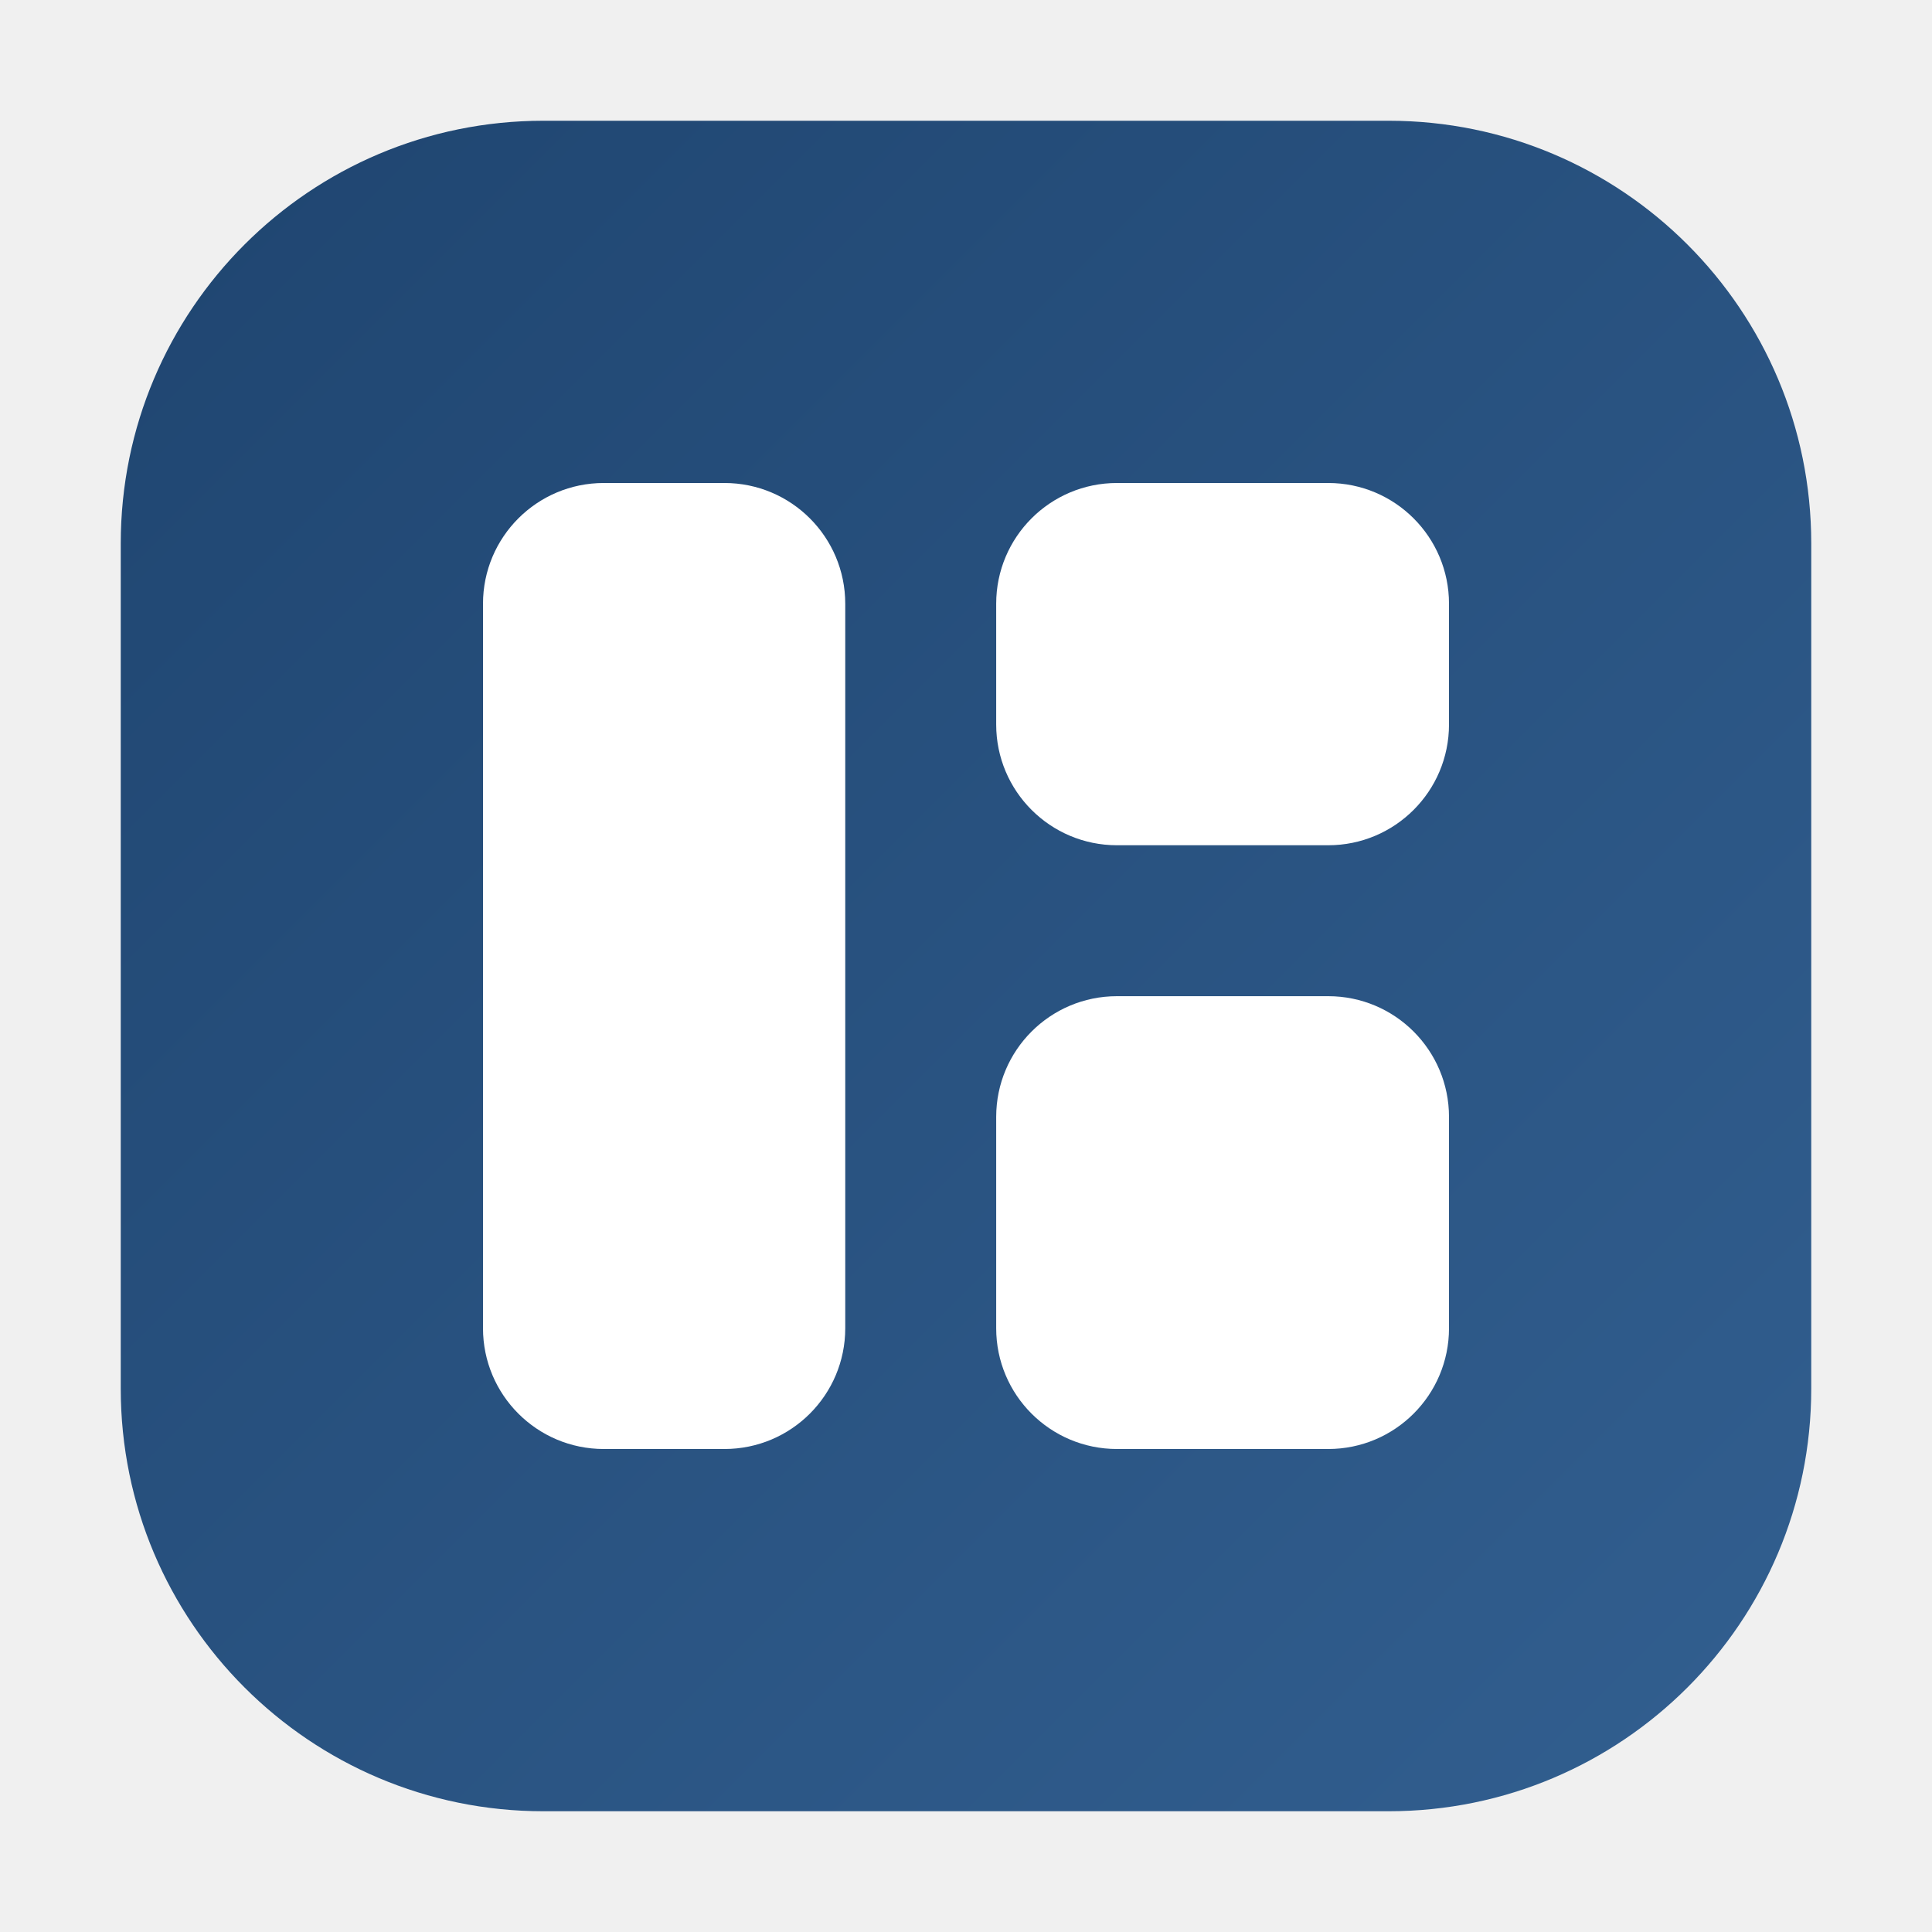
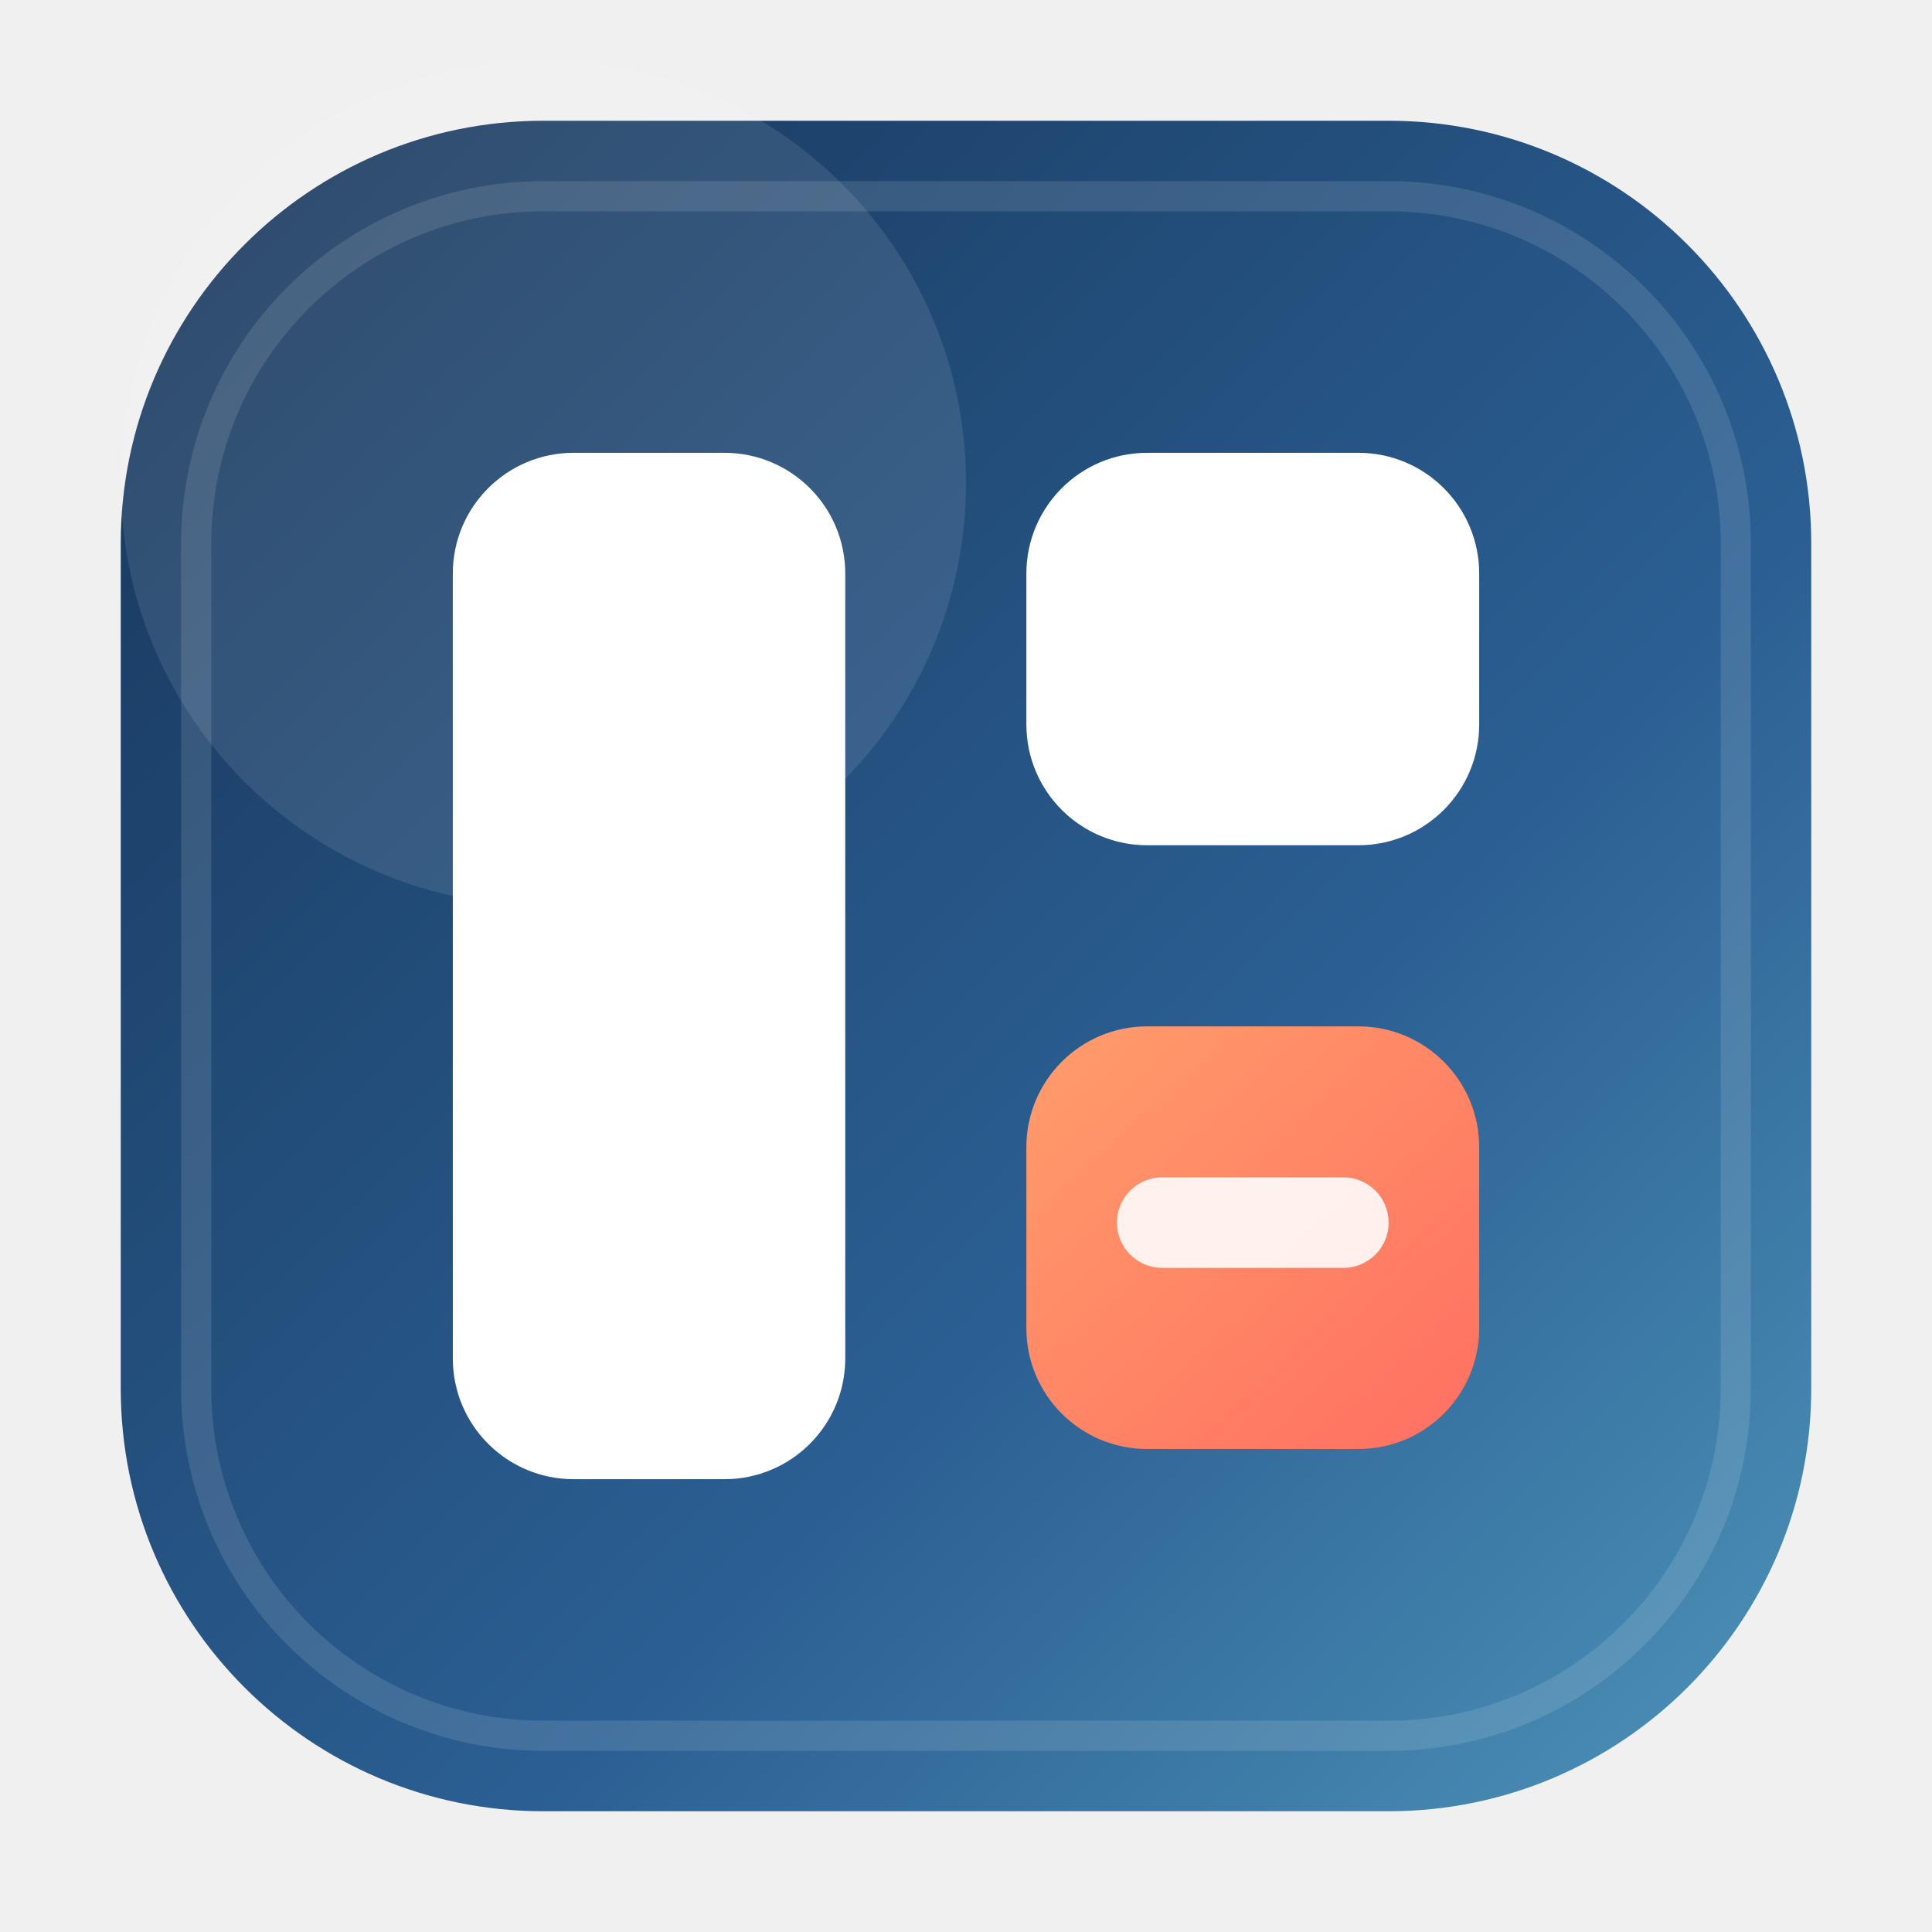
<svg xmlns="http://www.w3.org/2000/svg" viewBox="0 0 64 64" role="img" aria-label="Website favicon">
  <defs>
    <linearGradient id="fav-bg" x1="0" y1="0" x2="1" y2="1">
-       <stop offset="0" stop-color="#1f4570" />
-       <stop offset="1" stop-color="#325f90" />
+       <stop offset="0" stop-color="#173559" />
+       <stop offset="0.62" stop-color="#2b5f93" />
+       <stop offset="1" stop-color="#4e94b9" />
+     </linearGradient>
+     <linearGradient id="fav-accent" x1="0" y1="0" x2="1" y2="1">
+       <stop offset="0" stop-color="#ff9d6b" />
+       <stop offset="1" stop-color="#ff6f61" />
    </linearGradient>
  </defs>
  <rect x="4" y="4" width="56" height="56" rx="14" fill="url(#fav-bg)" />
-   <rect x="16" y="16" width="12" height="32" rx="4" fill="#ffffff" />
-   <rect x="33" y="16" width="15" height="12" rx="4" fill="#ffffff" />
-   <rect x="33" y="33" width="15" height="15" rx="4" fill="#ffffff" />
+   <circle cx="18" cy="16" r="14" fill="#ffffff" fill-opacity="0.1" />
+   <rect x="6.5" y="6.5" width="51" height="51" rx="11.5" fill="none" stroke="#ffffff" stroke-opacity="0.12" />
+   <rect x="15" y="15" width="13" height="34" rx="4" fill="#ffffff" />
+   <rect x="34" y="15" width="15" height="13" rx="4" fill="#ffffff" />
+   <rect x="34" y="34" width="15" height="14" rx="4" fill="url(#fav-accent)" />
+   <rect x="37" y="39" width="9" height="3" rx="1.5" fill="#ffffff" fill-opacity="0.88" />
</svg>
